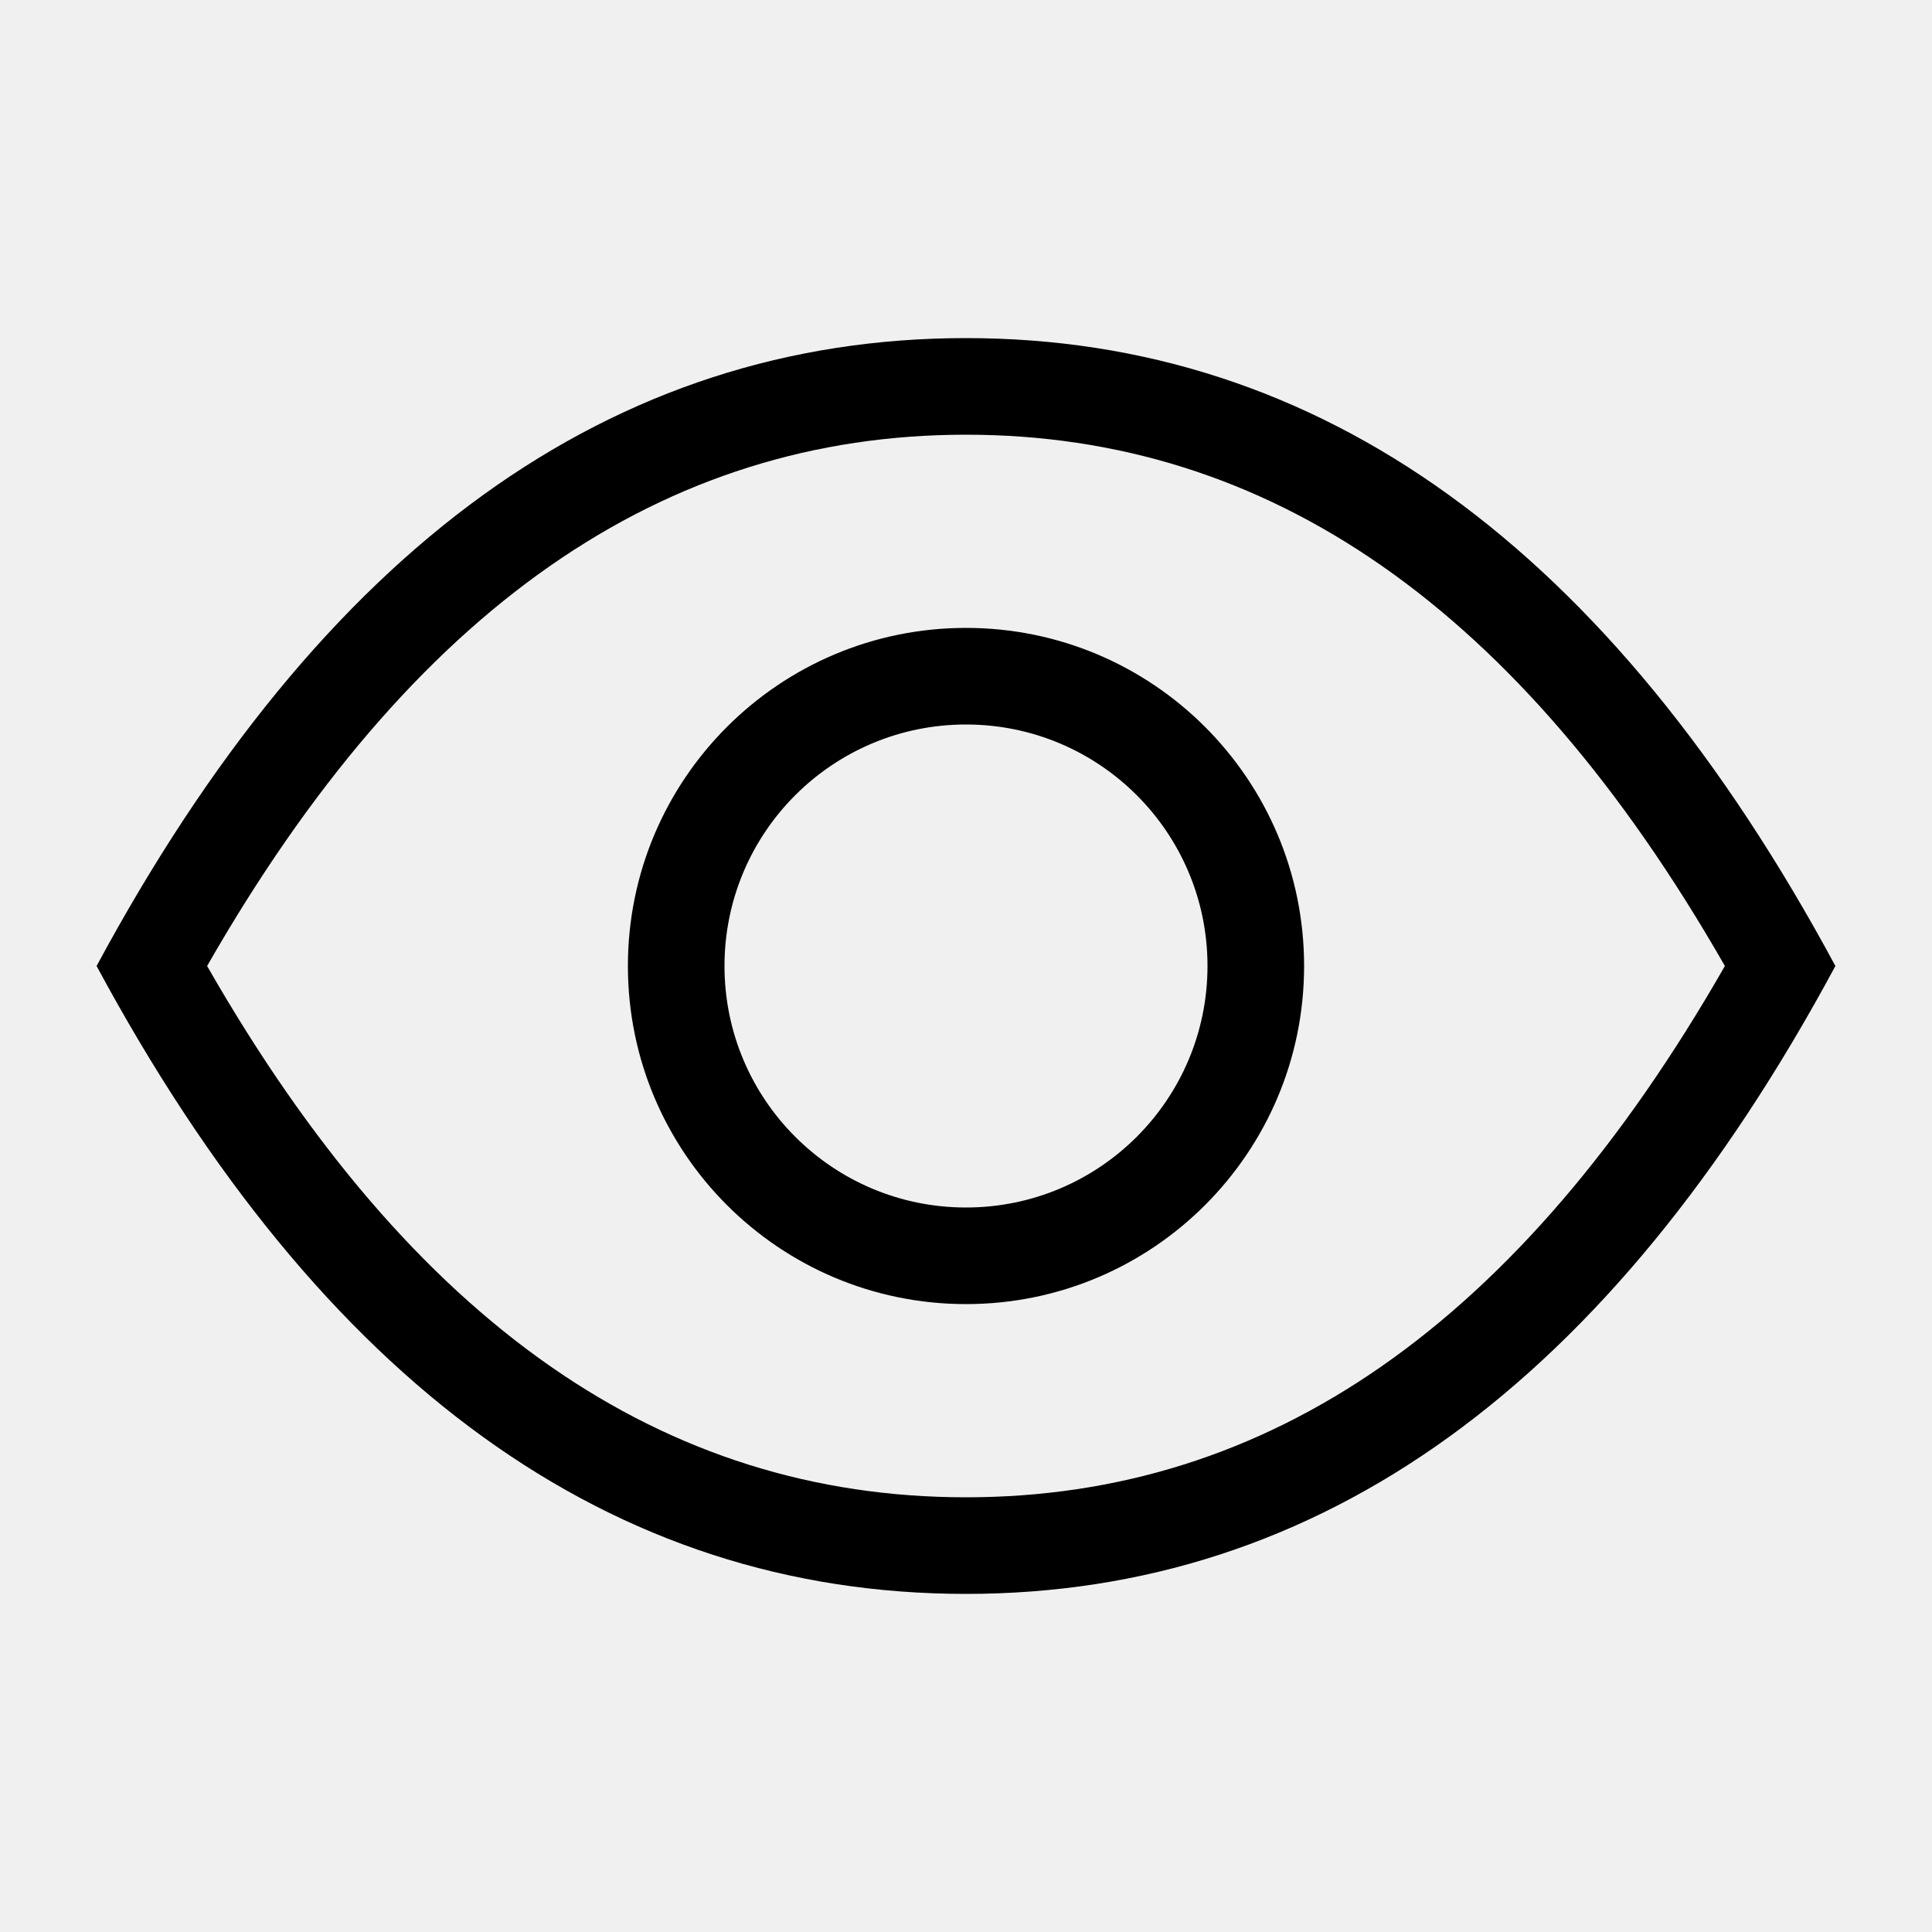
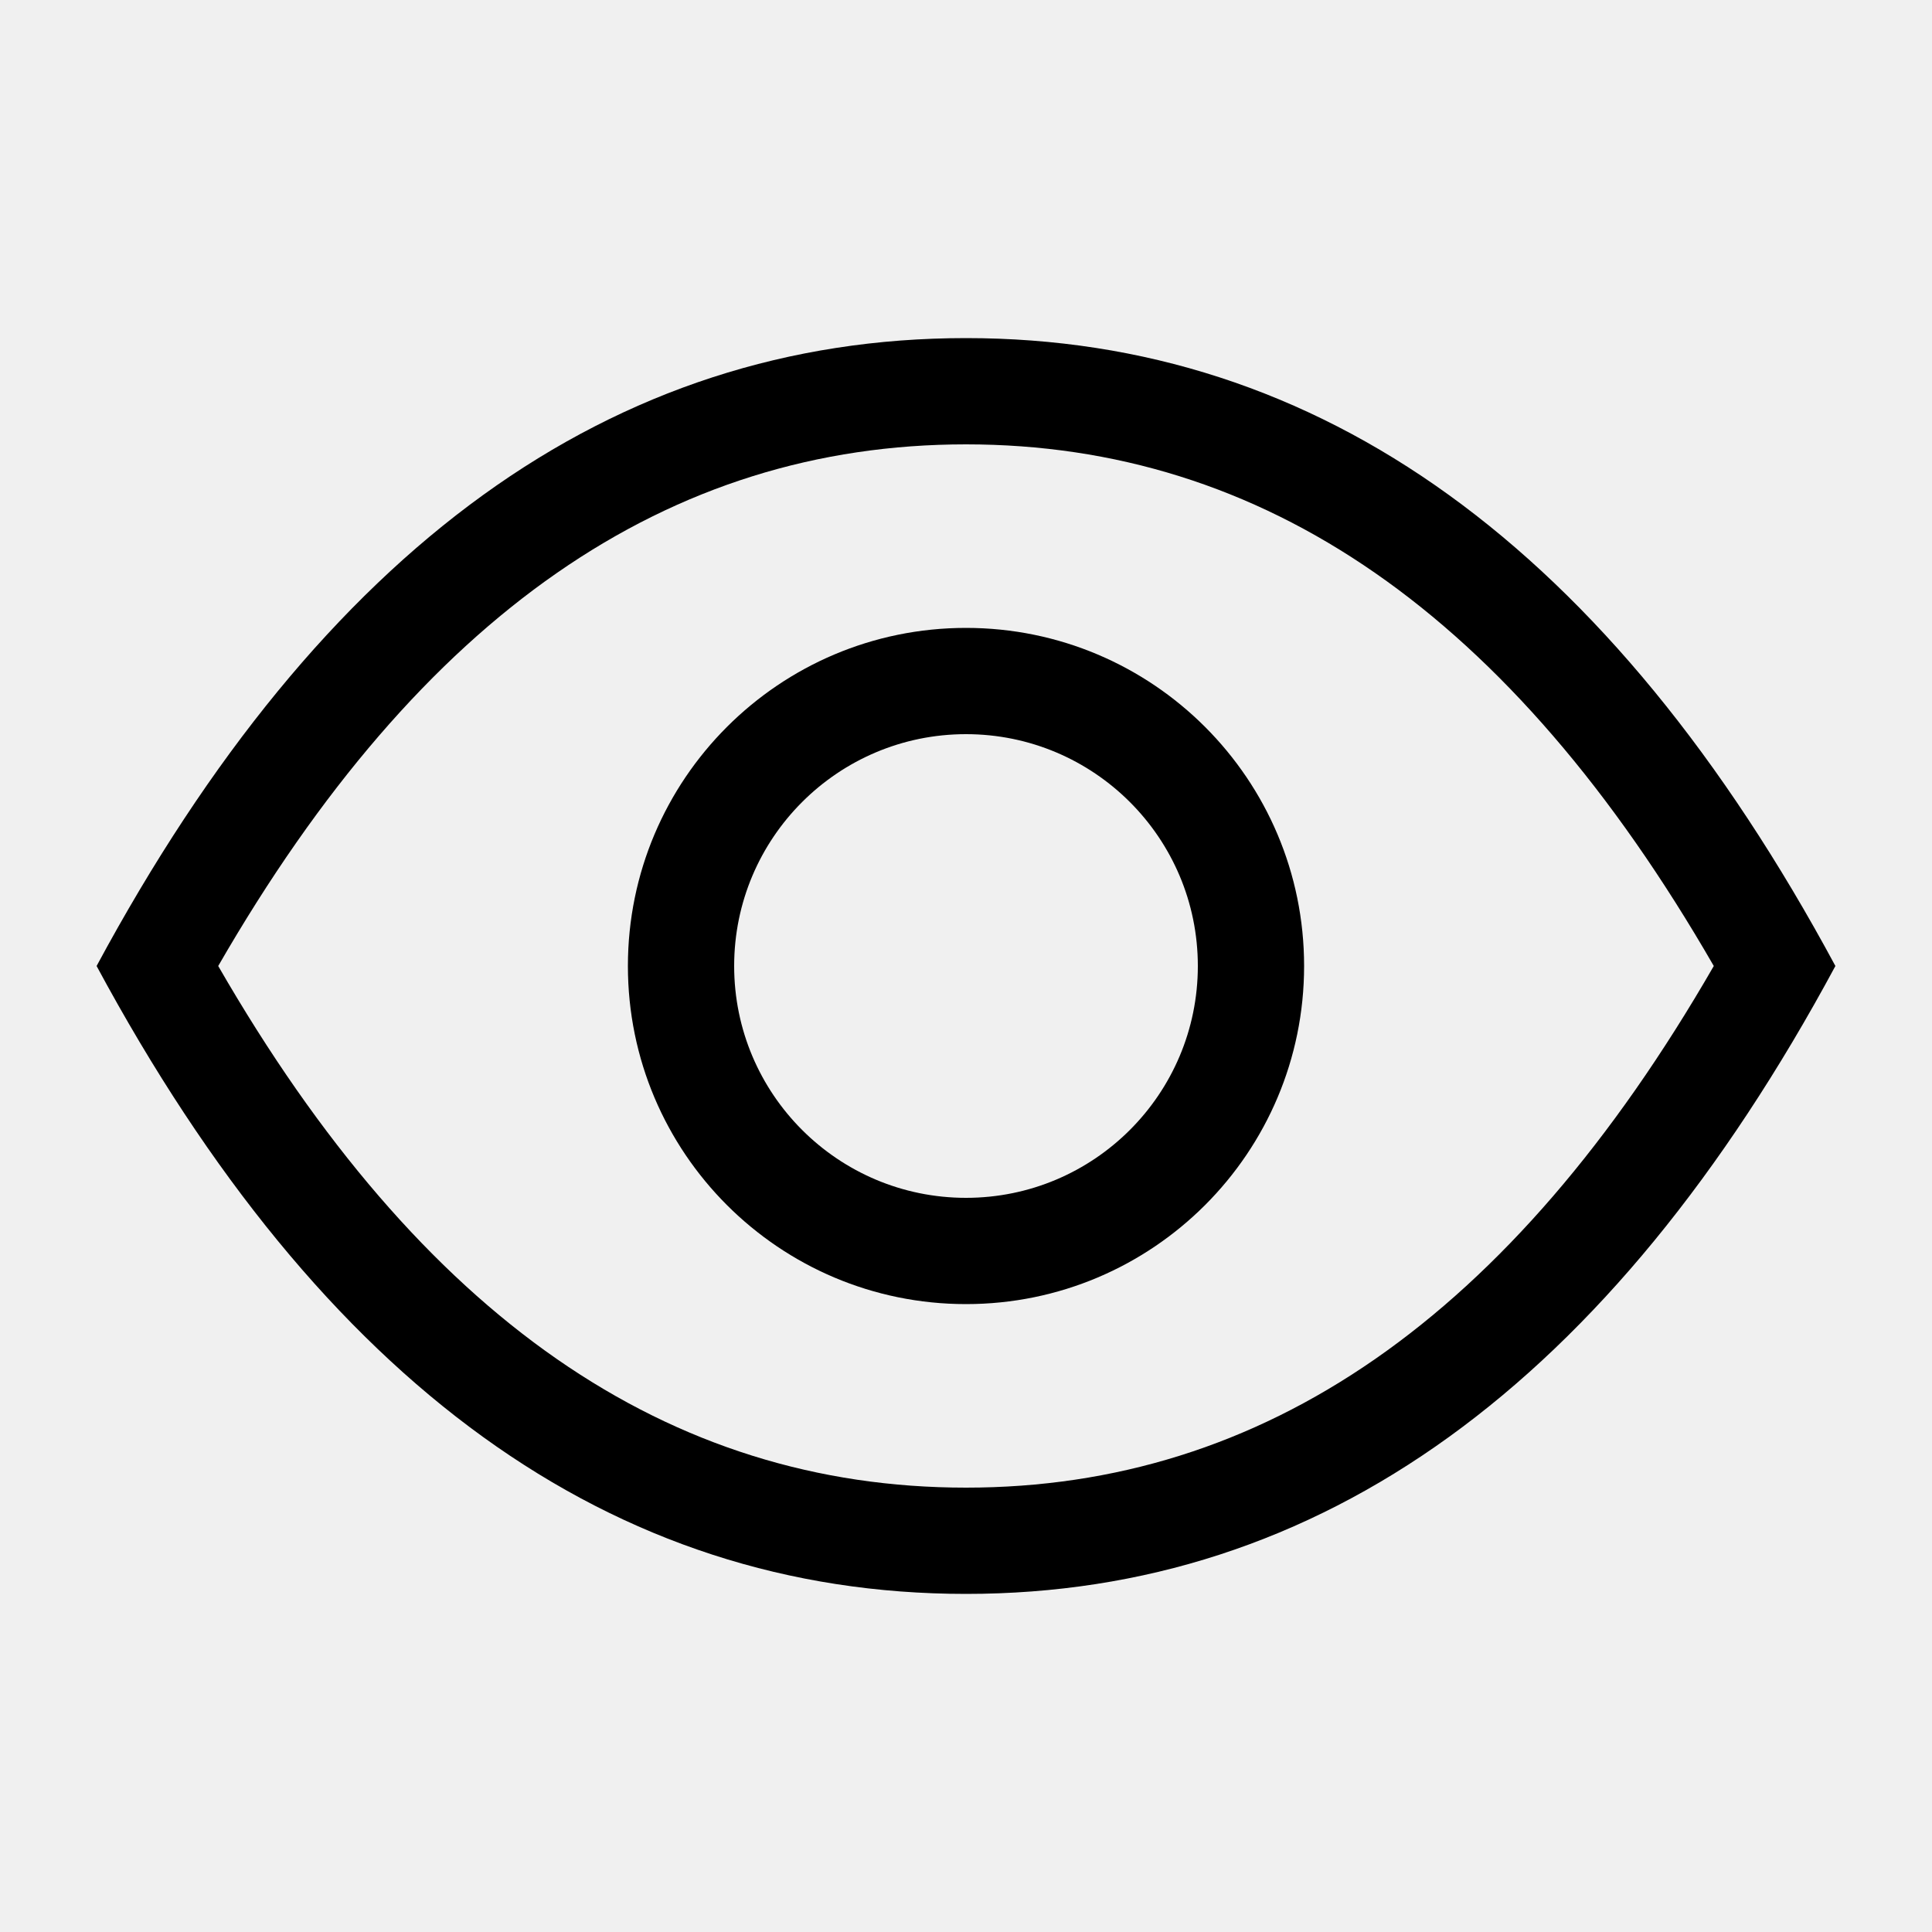
- <svg xmlns="http://www.w3.org/2000/svg" xmlns:xlink="http://www.w3.org/1999/xlink" width="20px" height="20px" viewBox="0 0 20 20" version="1.1">
-   <defs>
-     <path d="M10,15.5 C13.13,15.5 15.732,13.712 17.856,10 C15.732,6.288 13.13,4.5 10,4.5 C6.87,4.5 4.268,6.288 2.144,10 C4.268,13.712 6.87,15.5 10,15.5 Z M10,3.5 C13.667,3.5 16.667,5.667 19,10 C16.667,14.333 13.667,16.5 10,16.5 C6.333,16.5 3.333,14.333 1,10 C3.333,5.667 6.333,3.5 10,3.5 Z M10,12.5 C11.381,12.5 12.5,11.381 12.5,10 C12.5,8.619 11.381,7.5 10,7.5 C8.619,7.5 7.5,8.619 7.5,10 C7.5,11.381 8.619,12.5 10,12.5 Z M10,13.5 C8.067,13.5 6.5,11.933 6.5,10 C6.5,8.067 8.067,6.5 10,6.5 C11.933,6.5 13.5,8.067 13.5,10 C13.5,11.933 11.933,13.5 10,13.5 Z" id="path-1" />
-   </defs>
+ <svg xmlns="http://www.w3.org/2000/svg" width="20px" height="20px" viewBox="0 0 20 20" version="1.1">
  <g id="icon/eye" stroke="none" stroke-width="1" fill="none" fill-rule="evenodd">
-     <mask id="mask-2" fill="white">
-       <use xlink:href="#path-1" />
-     </mask>
-     <use id="Shape" fill="#000000" xlink:href="#path-1" />
+     <path d="M10,3.5 C13.667,3.5 16.667,5.667 19,10 C16.667,14.333 13.667,16.5 10,16.5 C6.333,16.5 3.333,14.333 1,10 C3.333,5.667 6.333,3.5 10,3.5 Z M10,4.6 C6.923,4.6 4.362,6.351 2.259,10 C4.362,13.649 6.923,15.4 10,15.4 C13.077,15.4 15.638,13.649 17.741,10 C15.638,6.351 13.077,4.6 10,4.6 Z M10,13.5 C8.067,13.5 6.5,11.933 6.5,10 C6.5,8.067 8.067,6.5 10,6.5 C11.933,6.5 13.5,8.067 13.5,10 C13.5,11.933 11.933,13.5 10,13.5 Z M10,12.4 C11.325,12.4 12.4,11.325 12.4,10 C12.4,8.675 11.325,7.6 10,7.6 C8.675,7.6 7.6,8.675 7.6,10 C7.6,11.325 8.675,12.4 10,12.4 Z" id="Shape" fill="#000000" />
  </g>
</svg>
